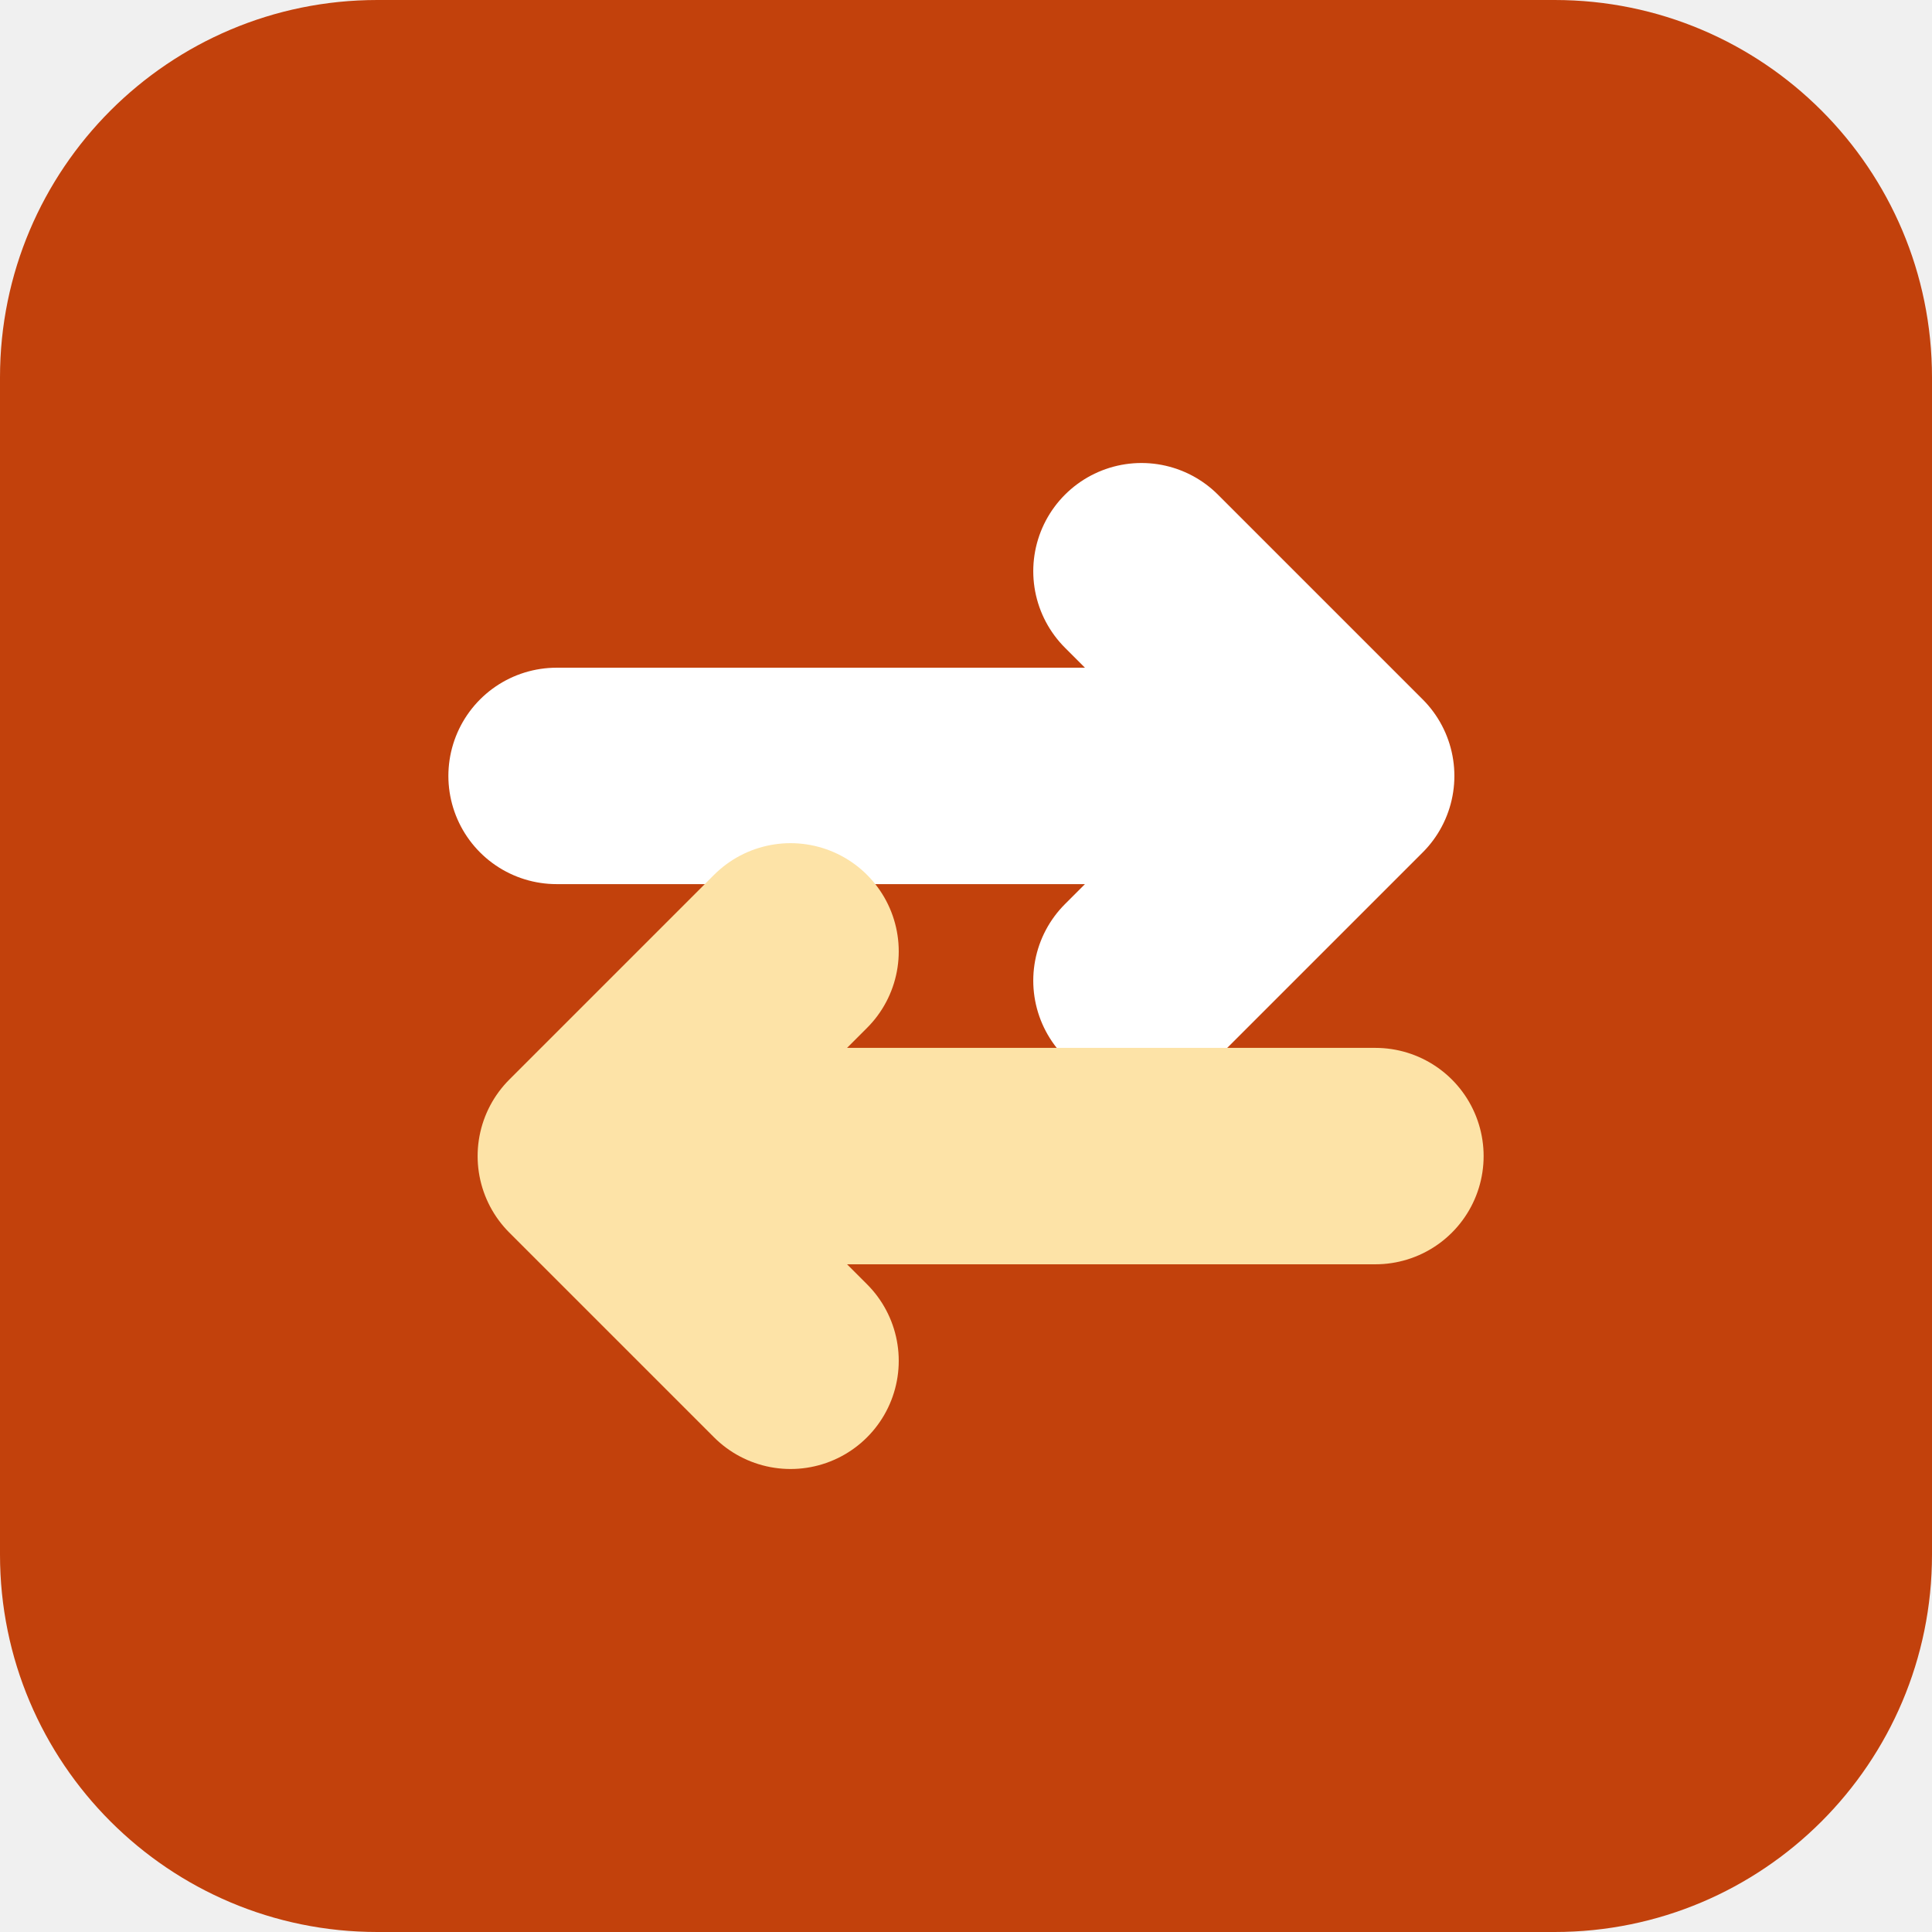
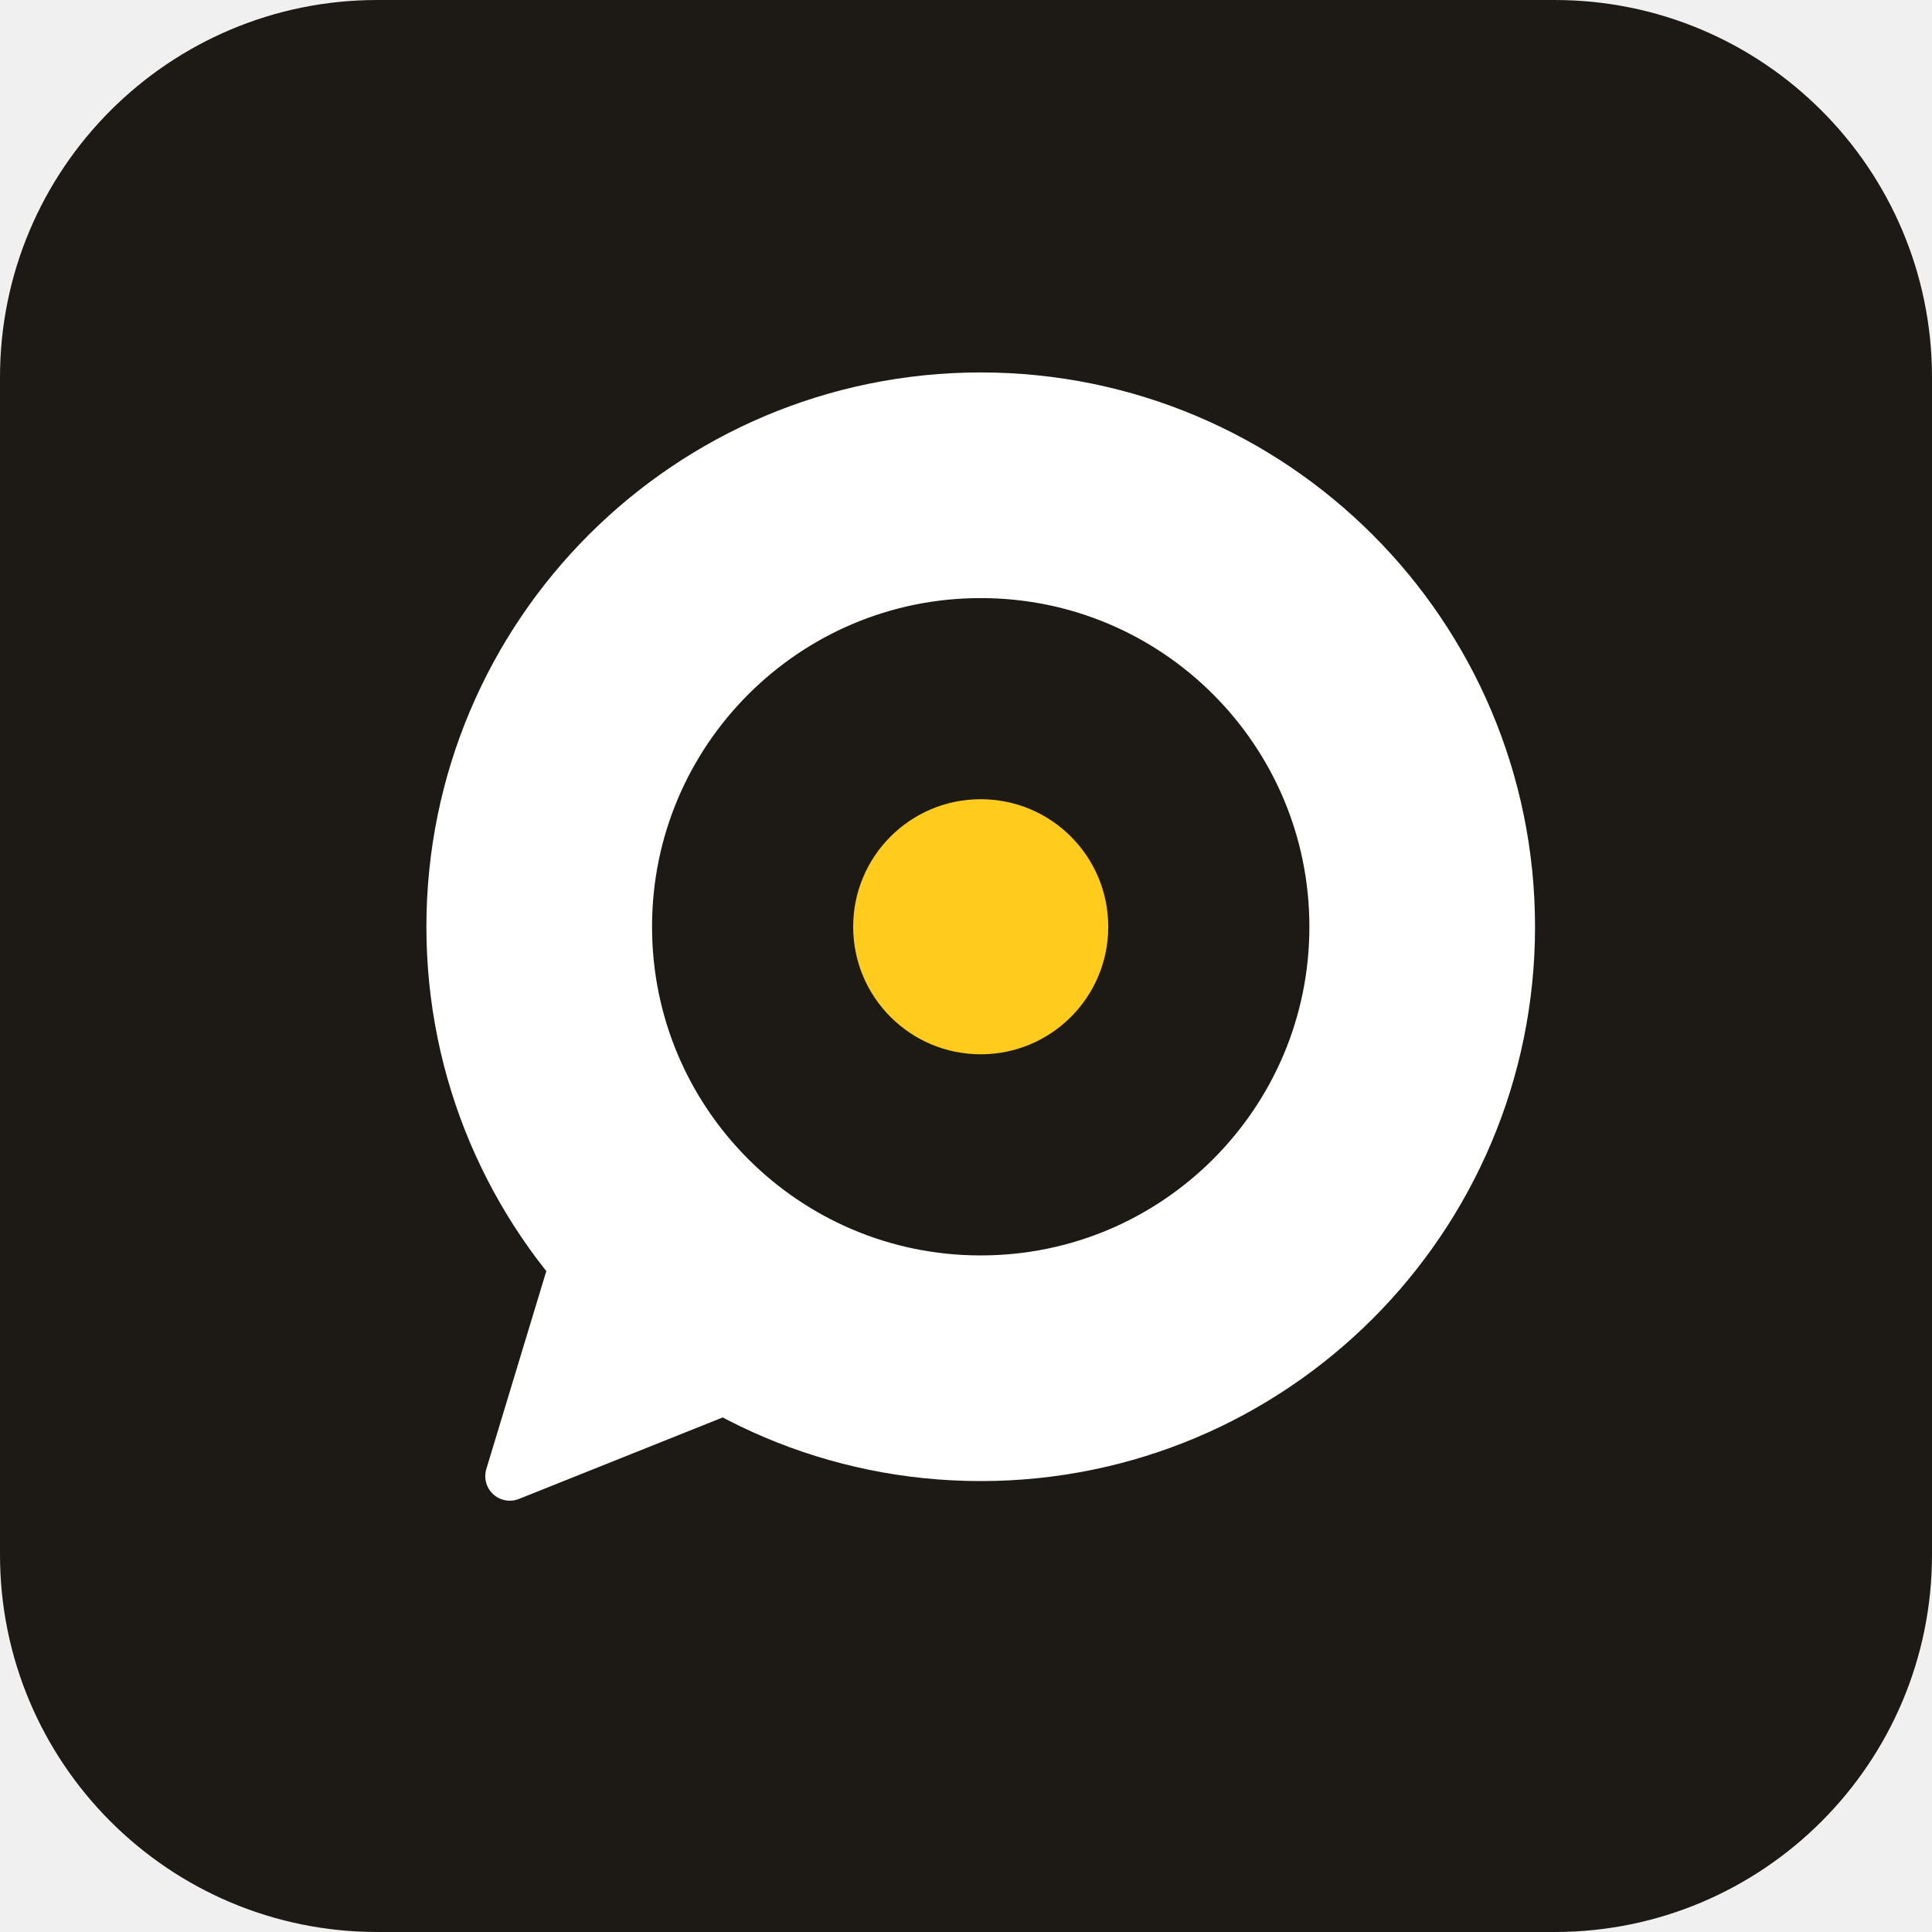
<svg xmlns="http://www.w3.org/2000/svg" viewBox="0 0 1024 1024">
-   <rect width="1024" height="1024" rx="200" fill="#c2410c" />
-   <g transform="translate(512 512) scale(15.5) translate(-20 -20.5)">
-     <path d="M6 14 H33 M26 7 L33 14 L26 21" fill="none" stroke="#ffffff" stroke-width="7.4" stroke-linecap="round" stroke-linejoin="round" />
-     <path d="M34 27 H7 M14 20 L7 27 L14 34" fill="none" stroke="#fde3a7" stroke-width="7.4" stroke-linecap="round" stroke-linejoin="round" />
+   <rect width="1024" height="1024" rx="200" fill="#1d1a16" />
+   <g transform="translate(512 512) scale(26) translate(-11.7 -12)">
+     <circle cx="12" cy="11.2" r="9" fill="none" stroke="#ffffff" stroke-width="4.6" />
+     <path d="M4.4 15.8 L2.4 22.4 L9.4 19.6 Z" fill="#ffffff" stroke="#ffffff" stroke-width="1" stroke-linejoin="round" />
+     <circle cx="12" cy="11.2" r="2.6" fill="#ffcc1e" />
  </g>
</svg>
